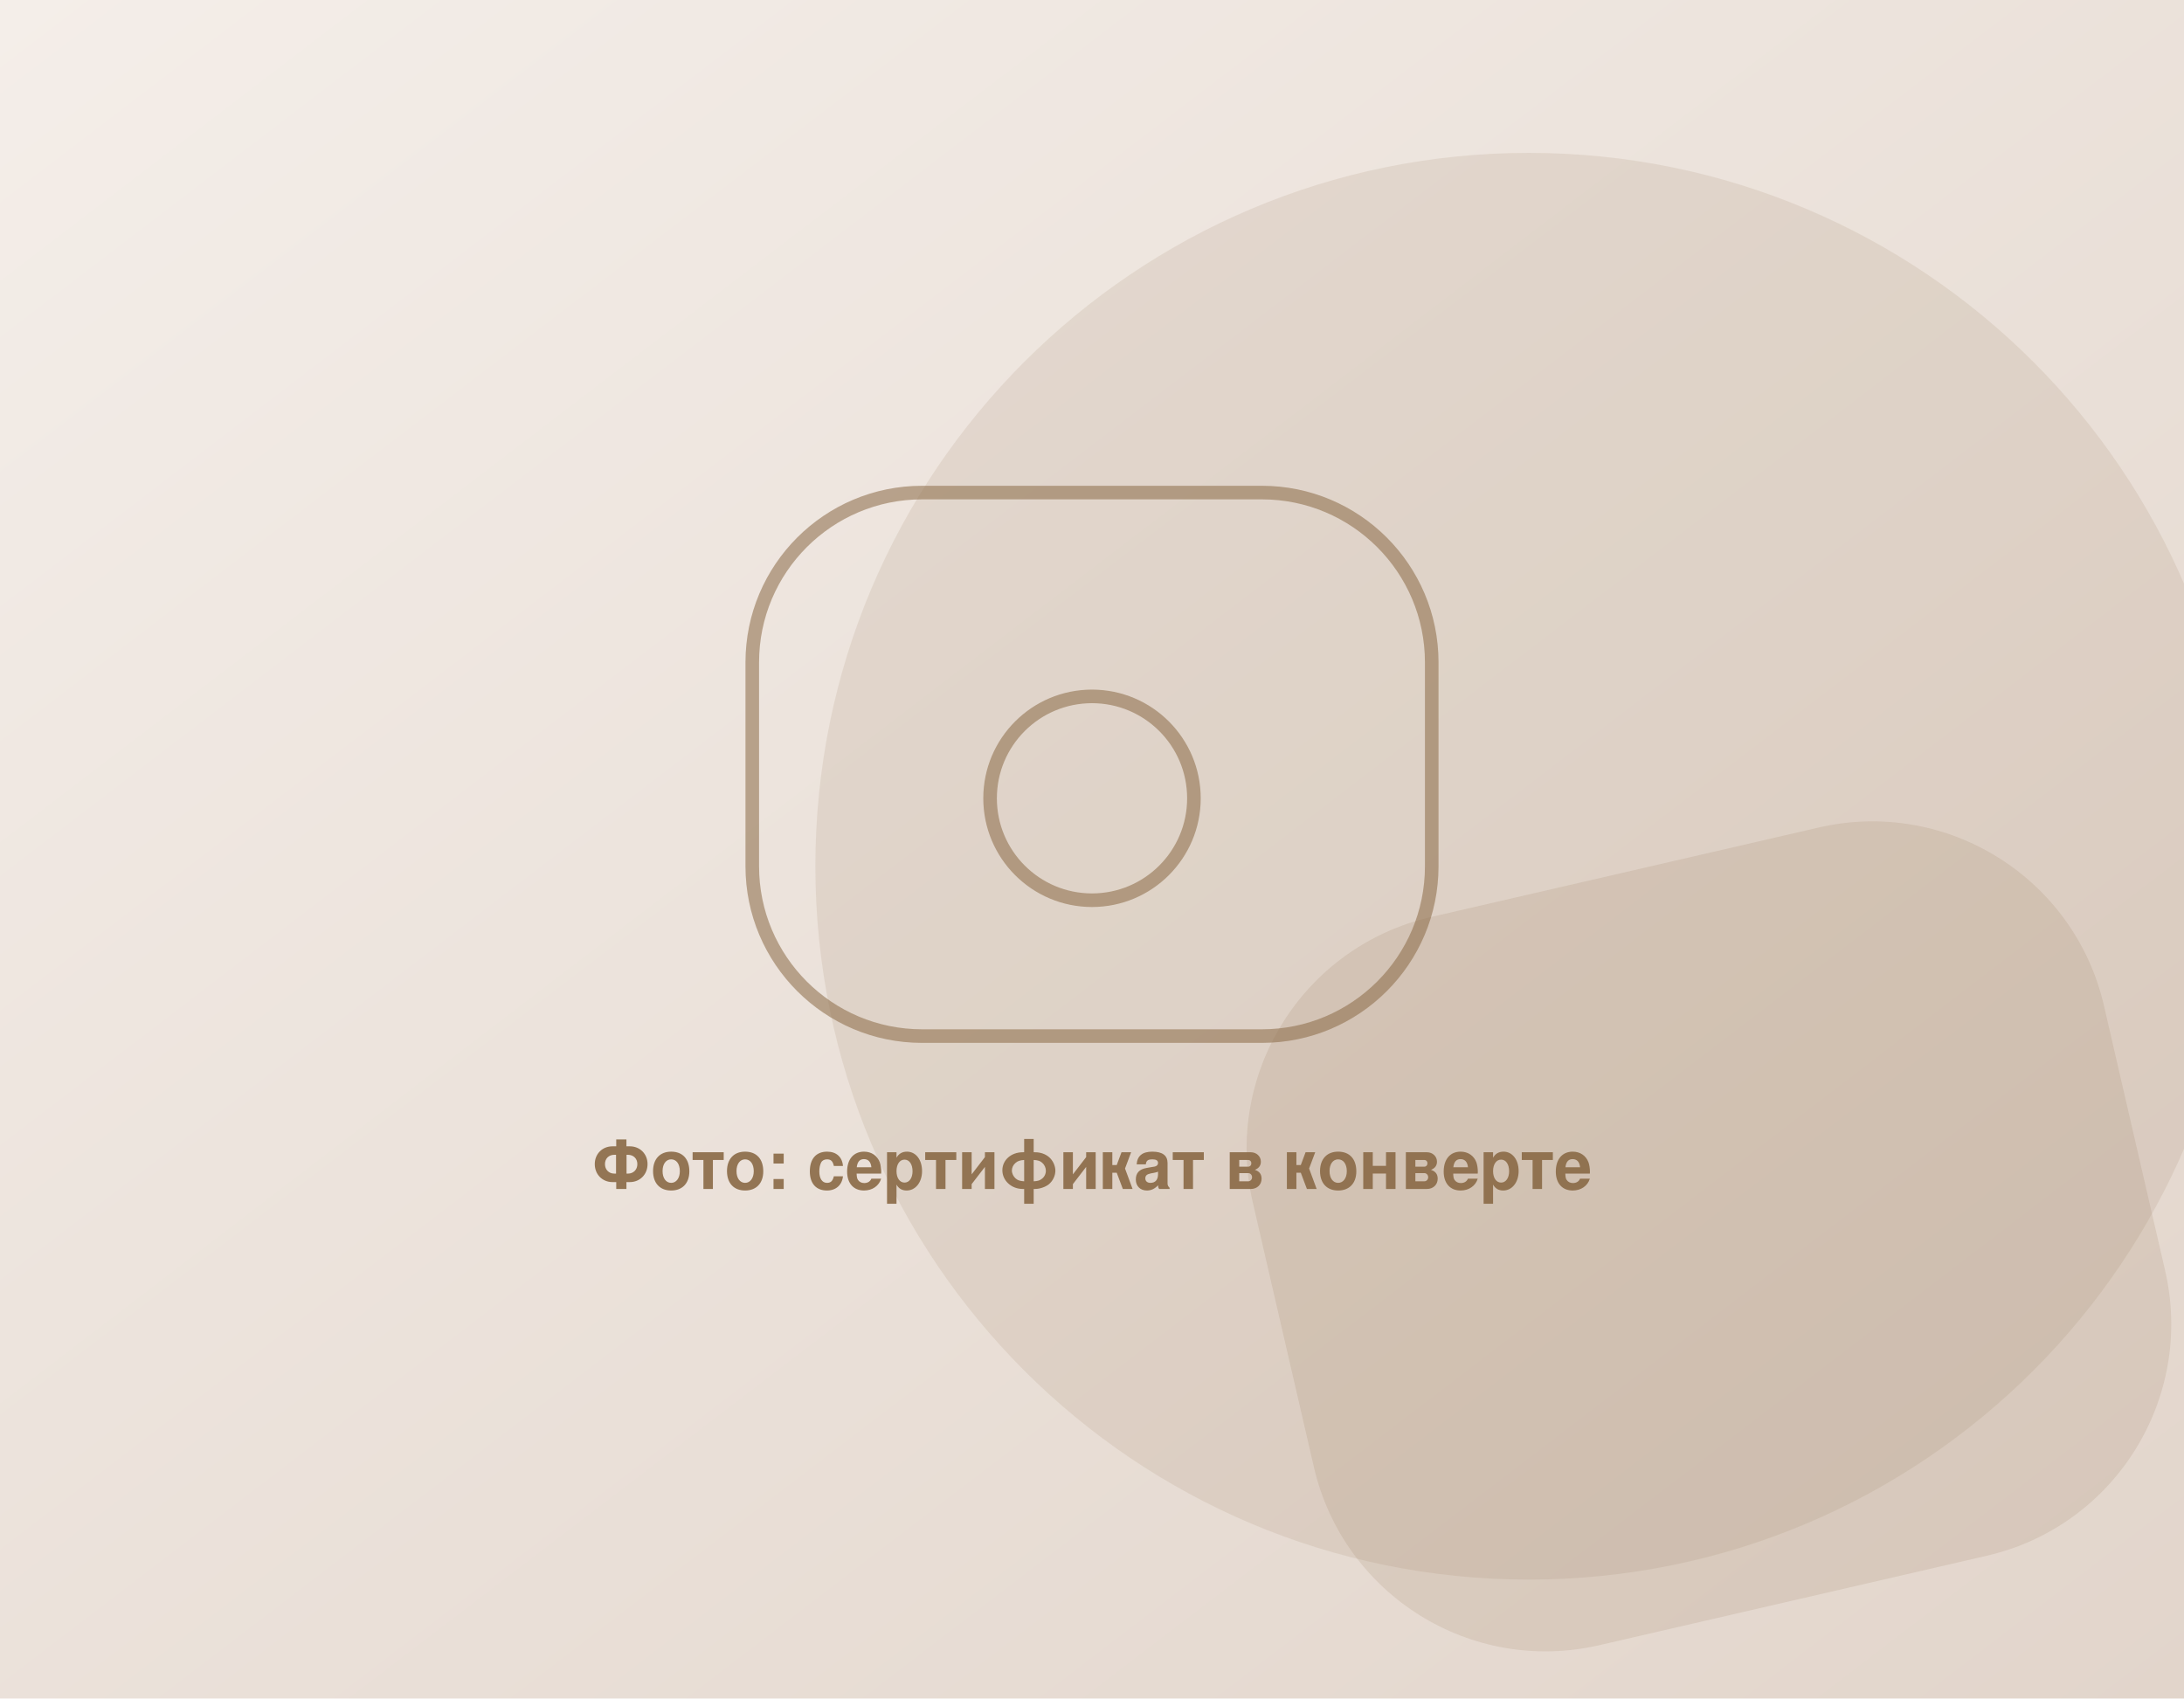
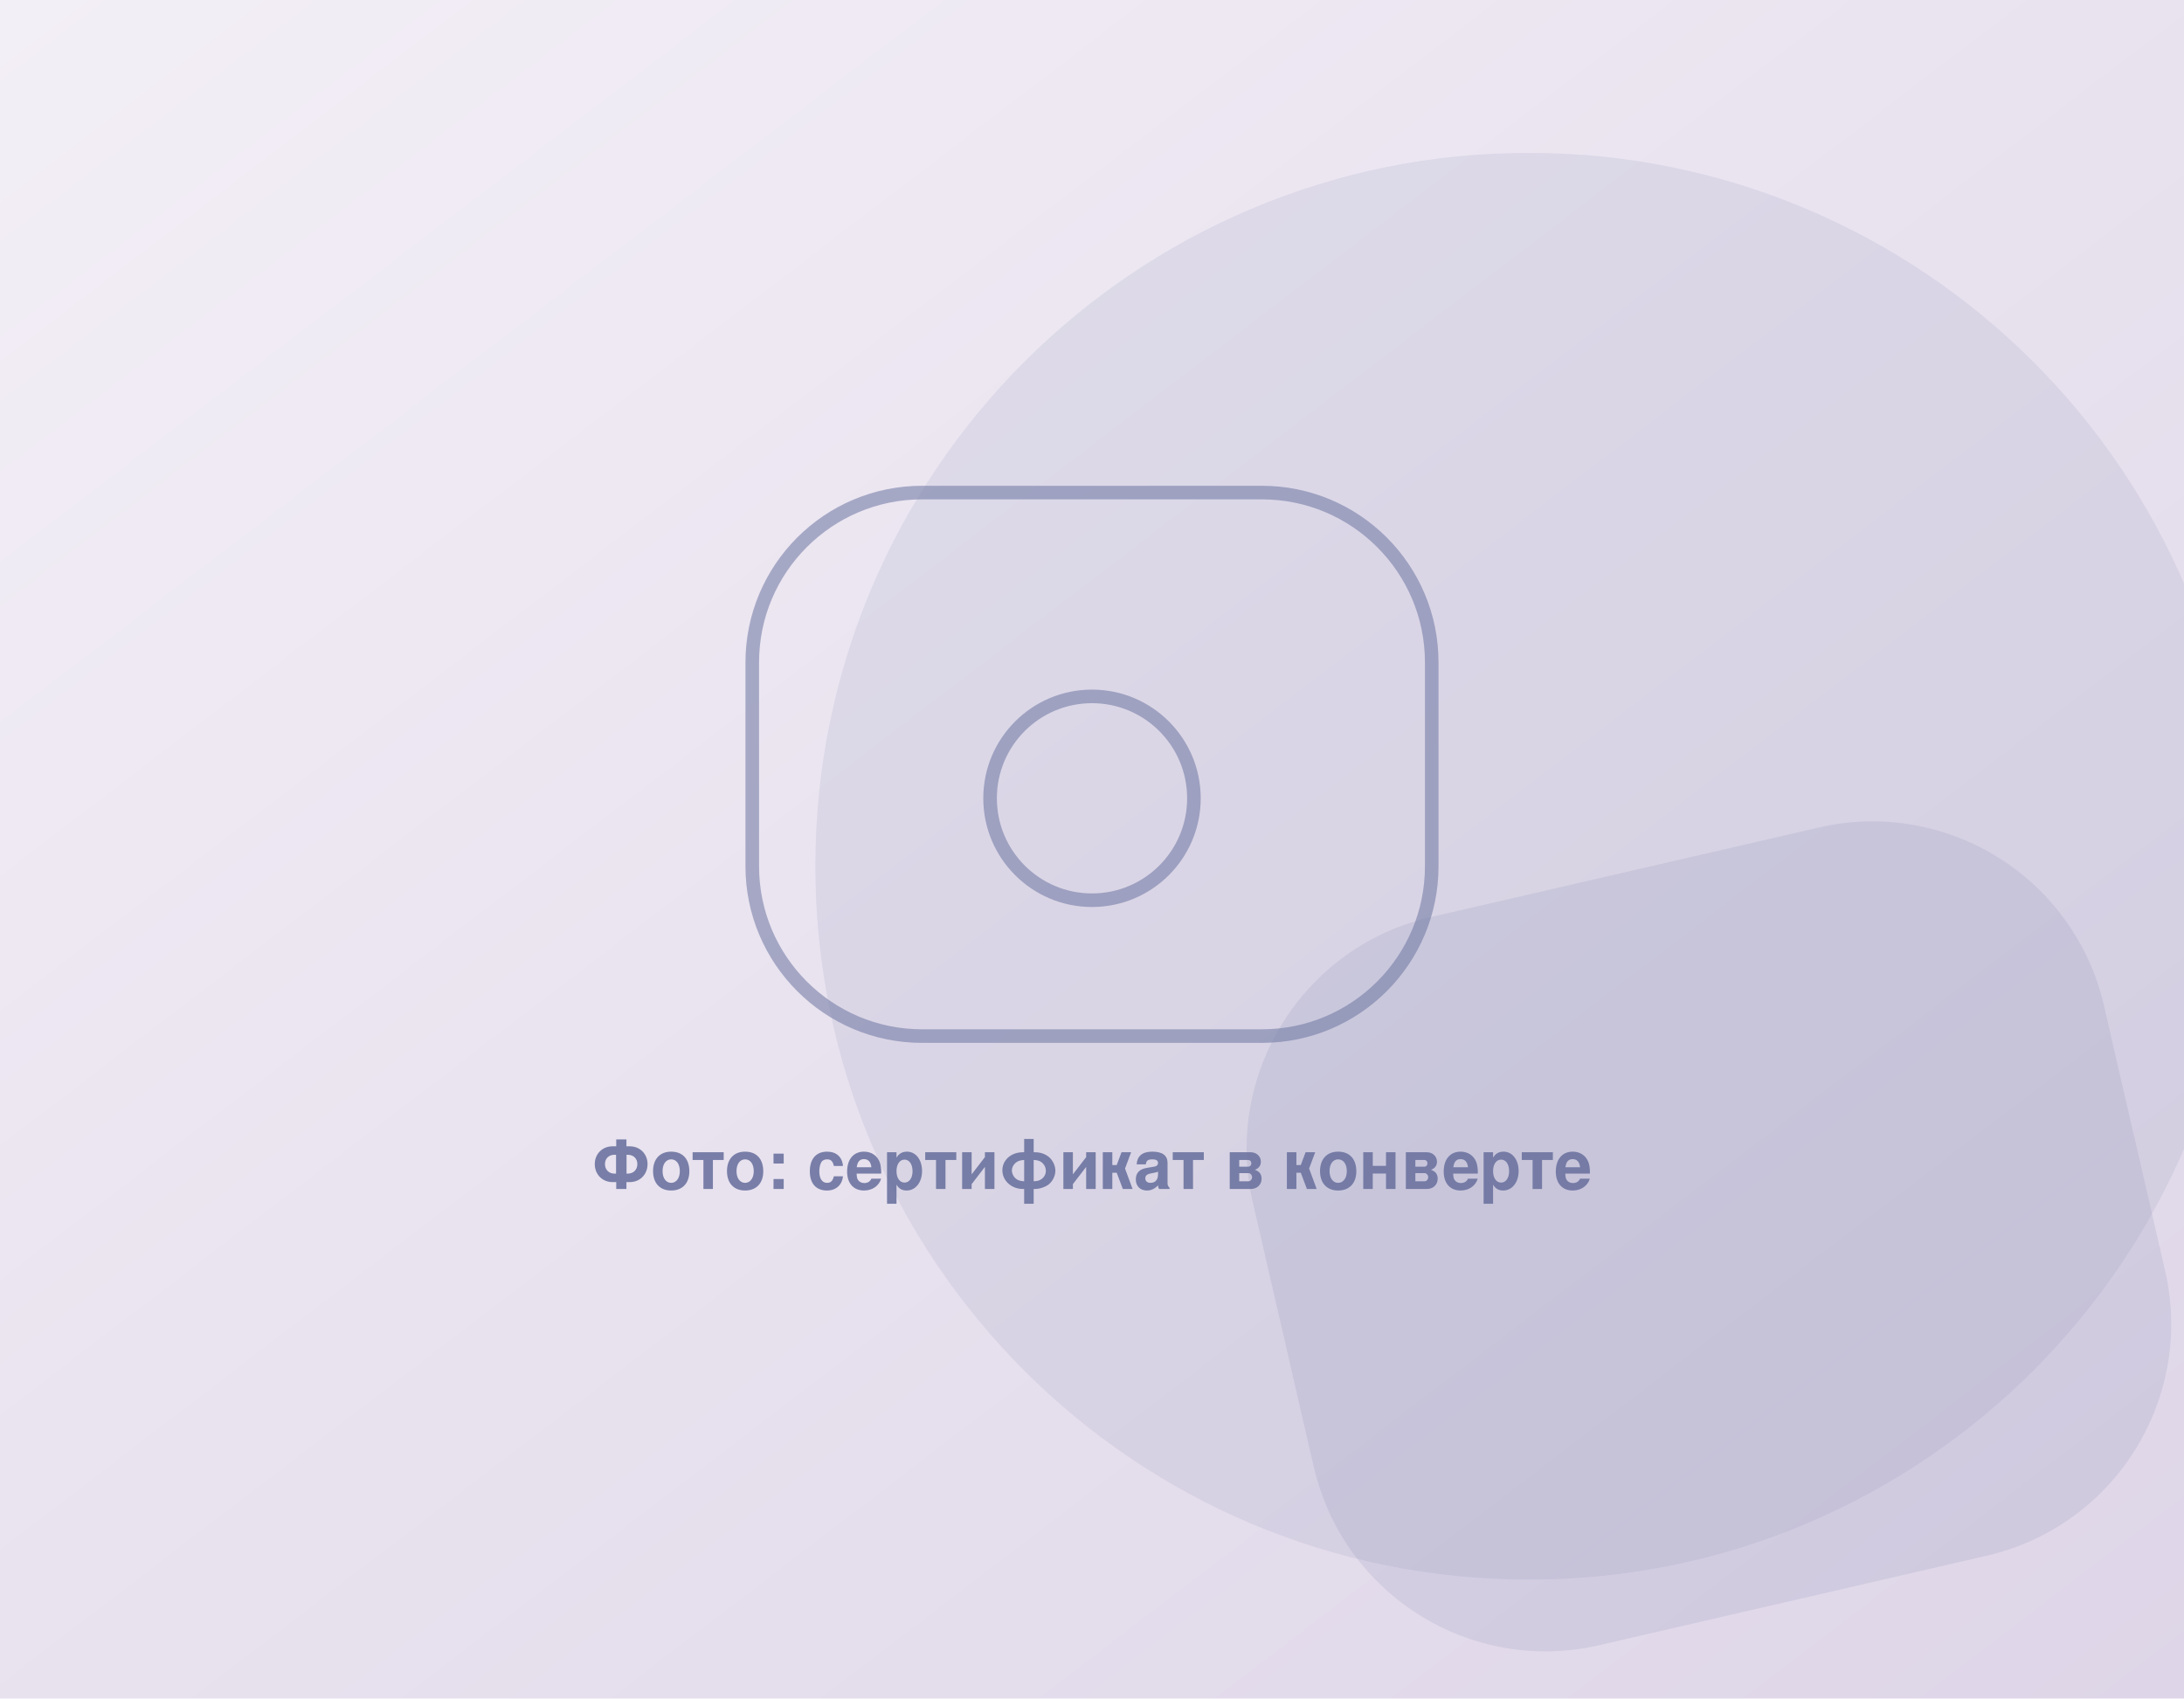
<svg xmlns="http://www.w3.org/2000/svg" viewBox="0 0 900 700" width="900" height="700" role="img" aria-label="Фото: сертификат в конверте">
  <defs>
    <linearGradient id="g" x1="0" y1="0" x2="1" y2="1">
-       <stop offset="0" stop-color="#F4EEE9" />
-       <stop offset="1" stop-color="#E2D5CB" />
+       <stop offset="0" stop-color="#F3EFF6" />
+       <stop offset="1" stop-color="#DED6E8" />
    </linearGradient>
    <clipPath id="c">
      <rect width="900" height="700" />
    </clipPath>
  </defs>
  <g clip-path="url(#c)">
    <rect width="900" height="700" fill="url(#g)" />
-     <circle cx="630" cy="357" r="294" fill="#8A6A46" opacity="0.12" />
+     <circle cx="630" cy="357" r="294" fill="#6C74A0" opacity="0.12" />
    <g transform="rotate(-13 666 504)" opacity="0.14">
-       <rect x="522" y="364" width="360" height="308" rx="98" fill="#8A6A46" />
+       <rect x="522" y="364" width="360" height="308" rx="98" fill="#6C74A0" />
    </g>
-     <g transform="translate(450 315)" fill="none" stroke="#8A6A46" stroke-opacity="0.55" stroke-width="5.6" stroke-linejoin="round">
+     <g transform="translate(450 315)" fill="none" stroke="#6C74A0" stroke-opacity="0.55" stroke-width="5.6" stroke-linejoin="round">
      <path d="M-70 -112 h140 a70 70 0 0 1 70 70 v84 a70 70 0 0 1 -70 70 h-140 a70 70 0 0 1 -70 -70 v-84 a70 70 0 0 1 70 -70 z" />
      <circle cx="0" cy="14" r="42" />
    </g>
-     <text x="450" y="490" text-anchor="middle" font-family="Manrope, Segoe UI, Helvetica, Arial, sans-serif" font-size="28" font-weight="600" fill="#8A6A46" fill-opacity="0.9">Фото: сертификат в конверте</text>
+     <text x="450" y="490" text-anchor="middle" font-family="Manrope, Segoe UI, Helvetica, Arial, sans-serif" font-size="28" font-weight="600" fill="#6C74A0" fill-opacity="0.9">Фото: сертификат в конверте</text>
  </g>
</svg>
